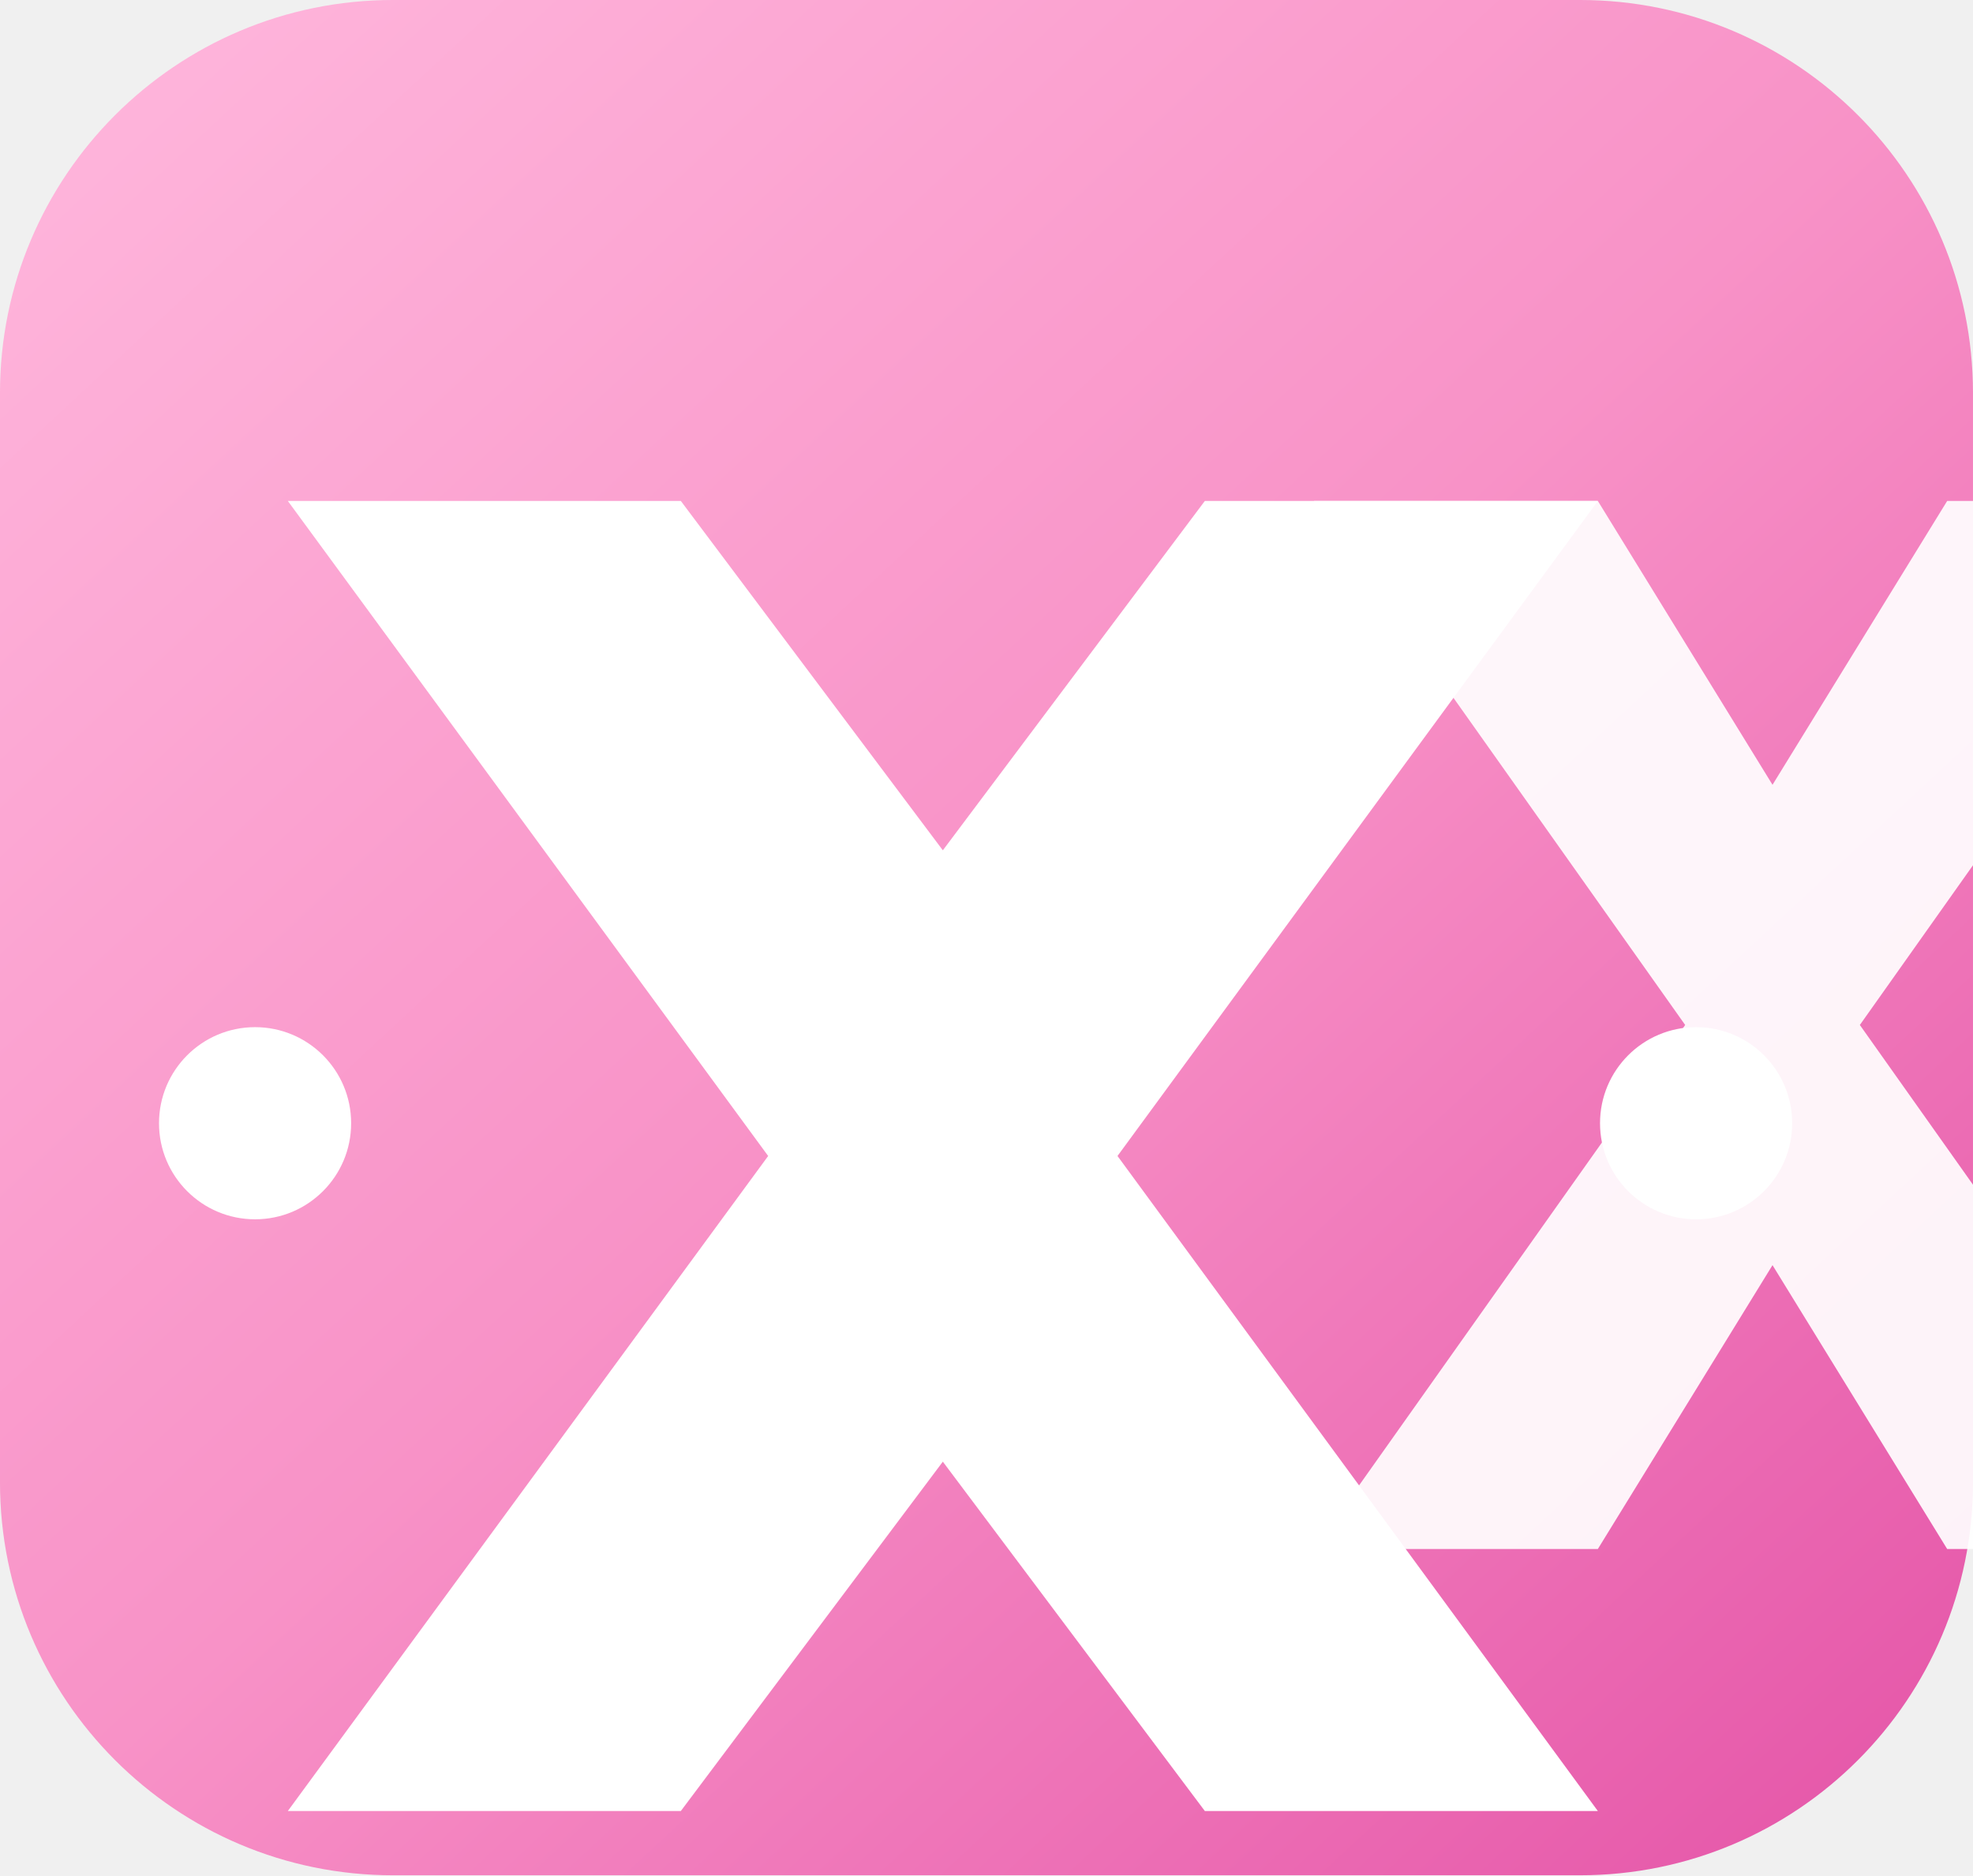
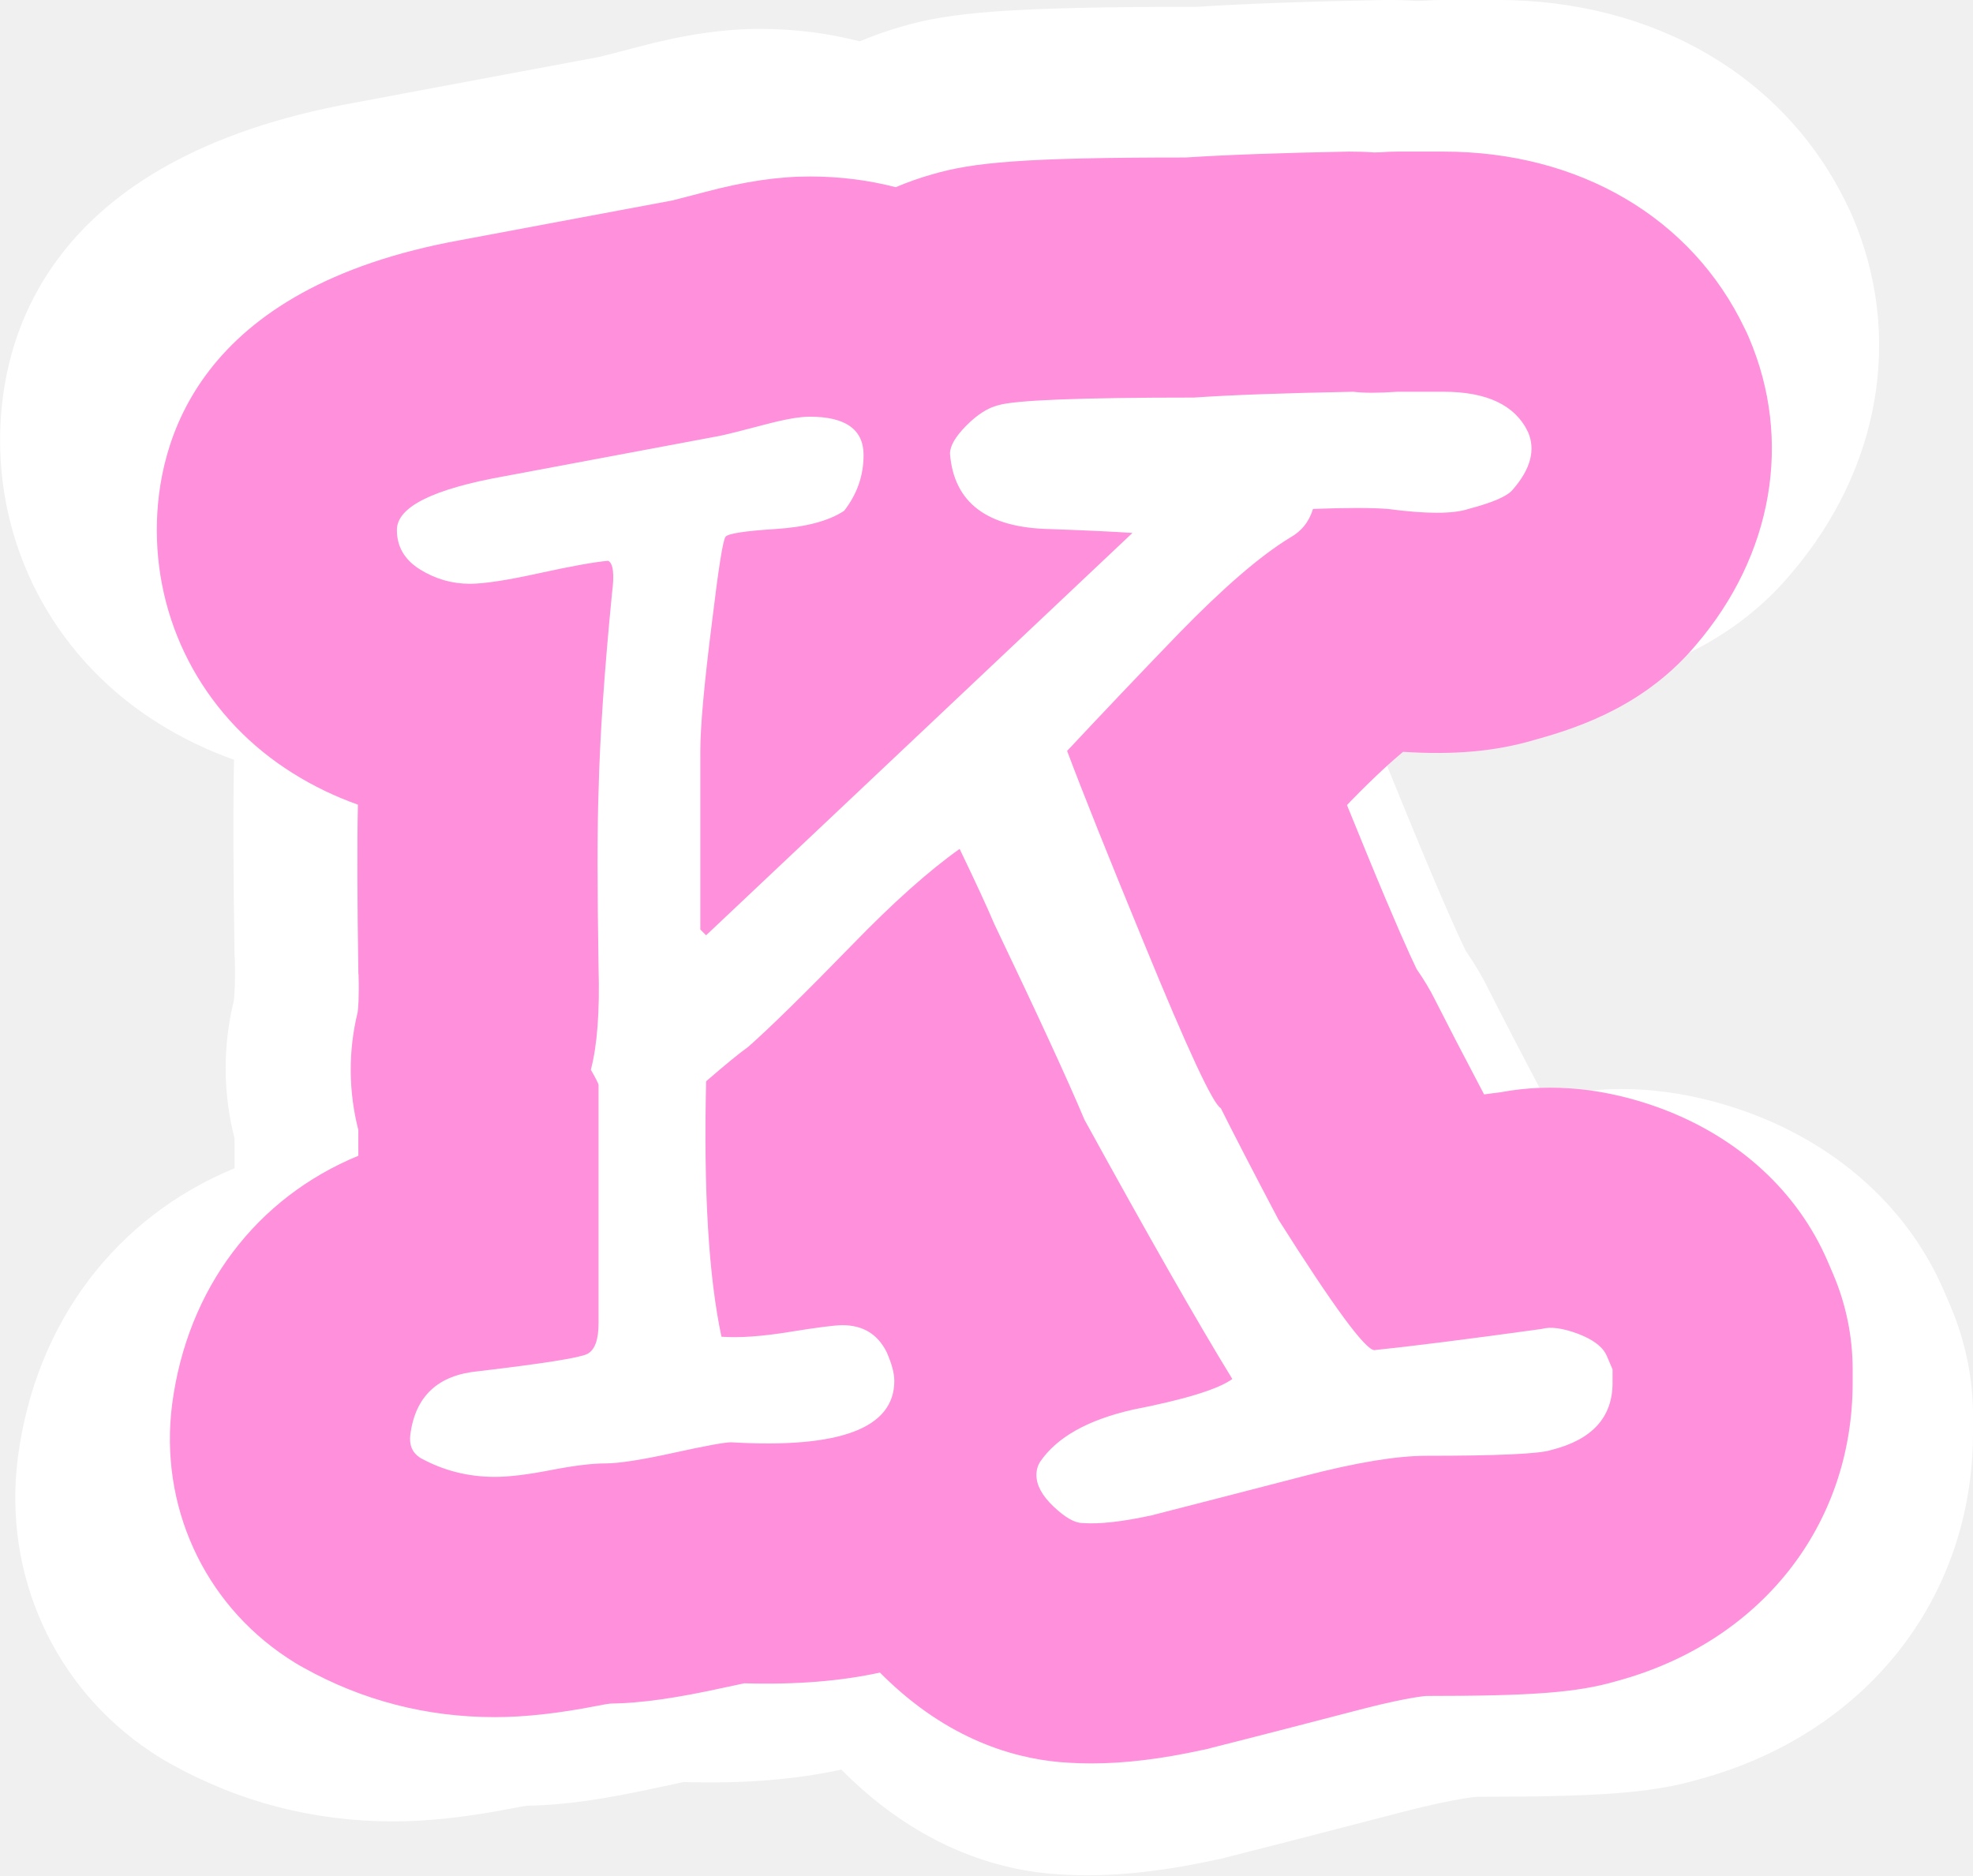
- <svg xmlns="http://www.w3.org/2000/svg" version="1.1" width="90.365" height="85.886" viewBox="0 0 90.365 85.886">
-   <defs>
-     <linearGradient id="pinkBar" x1="0%" y1="0%" x2="100%" y2="100%">
-       <stop offset="0%" stop-color="#ffb8dd" />
-       <stop offset="50%" stop-color="#f892c7" />
-       <stop offset="100%" stop-color="#e453a7" />
-     </linearGradient>
-   </defs>
+ <svg xmlns="http://www.w3.org/2000/svg" version="1.1" width="90.365" height="85.886" viewBox="0,0,90.365,85.886">
  <g transform="translate(-194.8175,-137.0571)">
-     <rect x="194.817" y="137.057" width="90.365" height="85.886" rx="18" fill="url(#pinkBar)" />
-     <path d="M208 160h18l12 16 12-16h18l-22 30 22 30h-18l-12-16-12 16h-18l22-30-22-30z" fill="#ffffff" />
-     <path d="M255 160h13l8 13 8-13h13l-17 24 17 24h-13l-8-13-8 13h-13l17-24-17-24z" fill="#ffffff" opacity="0.92" />
-     <circle cx="206.5" cy="188.5" r="4.4" fill="#ffffff" />
-     <circle cx="272.5" cy="188.5" r="4.4" fill="#ffffff" />
+     <g stroke="none" stroke-miterlimit="10">
+       <g fill="#ffffff">
+         <path d="M285.183,201.943v0.721c0,7.621 -4.921,13.822 -12.577,15.893c-2.117,0.617 -4.514,0.791 -10.145,0.791c0,0 -0.919,0.058 -3.281,0.663c-2.781,0.721 -5.503,1.431 -8.179,2.106c-0.151,0.047 -0.291,0.081 -0.442,0.105c-2.222,0.489 -4.165,0.721 -5.945,0.721c-0.396,0 -0.791,-0.012 -1.163,-0.035c-2.571,-0.128 -6.143,-1.047 -9.633,-4.351c-0.163,-0.151 -0.314,-0.302 -0.465,-0.454c-2.094,0.454 -4.456,0.652 -7.225,0.57c-0.291,0.058 -0.64,0.14 -1.035,0.221c-2.594,0.57 -4.444,0.838 -6.108,0.861c-0.116,0.012 -0.349,0.047 -0.745,0.128c-2.036,0.396 -3.816,0.593 -5.41,0.593c-3.63,0 -7.062,-0.884 -10.203,-2.641c-0.302,-0.163 -0.582,-0.337 -0.861,-0.524c-4.468,-2.955 -6.818,-8.133 -6.131,-13.496c0.814,-6.224 4.526,-11.029 9.924,-13.252v-1.373c-0.524,-2.036 -0.547,-4.2 -0.035,-6.283c0.023,-0.175 0.081,-0.768 0.047,-1.978c-0.012,-0.058 -0.012,-0.116 -0.012,-0.163c-0.058,-3.828 -0.07,-6.76 -0.023,-8.912c-1.21,-0.43 -2.373,-0.989 -3.467,-1.675c-4.549,-2.839 -7.248,-7.679 -7.248,-12.961c0,-4.677 2.106,-12.903 16.207,-15.451c2.501,-0.465 6.248,-1.175 11.251,-2.106c0.337,-0.081 0.907,-0.233 1.71,-0.442c2.141,-0.57 3.932,-0.838 5.631,-0.838c1.652,0 3.176,0.209 4.572,0.57c0.64,-0.268 1.291,-0.5 1.955,-0.686c2.152,-0.628 4.758,-0.896 13.508,-0.896c2.152,-0.14 5.003,-0.244 8.679,-0.314c0.454,0 0.919,0.012 1.373,0.047c0.105,0 0.221,-0.012 0.361,-0.012c0.291,-0.023 0.57,-0.035 0.861,-0.035h2.455c7.237,0 13.24,3.525 16.056,9.436c0.081,0.151 0.151,0.314 0.221,0.477c2.339,5.468 1.28,11.588 -2.827,16.381c-2.583,3.071 -5.899,4.316 -8.586,5.049c-2.071,0.617 -4.305,0.814 -7.016,0.64c-0.535,0.442 -1.443,1.245 -2.792,2.629c-0.07,0.07 -0.128,0.14 -0.198,0.209c0.314,0.78 0.663,1.606 1.012,2.478c1.547,3.77 2.339,5.515 2.699,6.259c0.372,0.535 0.721,1.105 1.012,1.699c0.593,1.175 1.454,2.839 2.583,4.98c0.279,-0.035 0.582,-0.081 0.884,-0.116c2.746,-0.512 5.666,-0.209 8.598,0.884c4.107,1.547 7.225,4.421 8.819,8.109l0.314,0.733c0.675,1.594 1.024,3.304 1.024,5.038z" />
+         <path d="M272.082,201.229c0.205,0.478 0.307,0.717 0.307,0.717c0,0 0,0.24 0,0.716c0,1.843 -1.091,3.037 -3.274,3.582c-0.613,0.205 -2.832,0.307 -6.651,0.307c-1.571,0 -3.736,0.358 -6.499,1.075c-2.763,0.716 -5.475,1.417 -8.136,2.098c-1.571,0.343 -2.797,0.478 -3.683,0.411c-0.41,0 -0.921,-0.29 -1.535,-0.87c-0.614,-0.578 -0.921,-1.141 -0.921,-1.688c0,-0.271 0.067,-0.511 0.205,-0.717c0.887,-1.295 2.524,-2.215 4.913,-2.763c2.796,-0.546 4.569,-1.091 5.32,-1.637c-1.842,-3.002 -4.469,-7.607 -7.879,-13.816c-0.888,-2.113 -2.492,-5.594 -4.81,-10.438c-0.343,-0.818 -0.956,-2.149 -1.843,-3.992c-1.637,1.161 -3.549,2.866 -5.731,5.117c-2.525,2.593 -4.366,4.4 -5.526,5.424c-0.477,0.342 -1.227,0.955 -2.251,1.842c-0.137,5.868 0.135,10.405 0.818,13.611c0.955,0.069 2.165,-0.017 3.633,-0.257c1.466,-0.237 2.405,-0.358 2.814,-0.358c1.091,0 1.875,0.478 2.354,1.432c0.271,0.614 0.41,1.126 0.41,1.535c0,2.525 -2.9,3.617 -8.699,3.274c-0.342,0 -1.366,0.19 -3.07,0.563c-1.707,0.376 -2.917,0.562 -3.633,0.562c-0.716,0 -1.688,0.121 -2.917,0.359c-1.229,0.24 -2.218,0.358 -2.968,0.358c-1.432,0 -2.763,-0.341 -3.992,-1.024c-0.41,-0.271 -0.581,-0.682 -0.511,-1.229c0.266,-2.046 1.472,-3.173 3.611,-3.376c3.475,-0.41 5.414,-0.717 5.815,-0.921c0.401,-0.205 0.604,-0.75 0.604,-1.637c0,-0.613 0,-1.569 0,-2.866c0,-1.364 0,-2.319 0,-2.866v-6.959c0,-0.067 -0.137,-0.341 -0.411,-0.818c0.341,-1.295 0.477,-3.104 0.411,-5.424c-0.07,-4.298 -0.07,-7.437 0,-9.416c0.067,-2.866 0.307,-6.378 0.716,-10.541c0.136,-1.024 0.067,-1.602 -0.205,-1.739c-0.752,0.069 -1.979,0.291 -3.683,0.664c-1.707,0.376 -2.934,0.562 -3.685,0.562c-0.956,0 -1.842,-0.256 -2.661,-0.767c-0.818,-0.511 -1.229,-1.21 -1.229,-2.099c0,-1.227 1.91,-2.183 5.731,-2.866c2.524,-0.476 6.345,-1.191 11.462,-2.149c0.341,-0.067 1.16,-0.271 2.456,-0.614c1.024,-0.271 1.807,-0.41 2.354,-0.41c1.909,0 2.866,0.683 2.866,2.048c0,1.091 -0.346,2.081 -1.037,2.968c-0.828,0.547 -2.056,0.869 -3.676,0.971c-1.623,0.102 -2.504,0.24 -2.642,0.411c-0.138,0.171 -0.378,1.688 -0.723,4.554c-0.415,3.274 -0.621,5.561 -0.621,6.857c0,0.752 0,2.251 0,4.503c0,2.184 0,3.855 0,5.014l0.307,0.308l22.719,-21.439c-0.956,-0.067 -2.422,-0.136 -4.4,-0.207c-3.344,-0.067 -5.117,-1.407 -5.322,-4.017c0,-0.412 0.29,-0.91 0.869,-1.495c0.579,-0.584 1.141,-0.945 1.689,-1.083c0.885,-0.275 4.365,-0.412 10.438,-0.412c1.978,-0.137 4.81,-0.24 8.493,-0.309c0.546,0.07 1.332,0.07 2.354,0c1.159,0 1.979,0 2.456,0c2.318,0 3.82,0.717 4.504,2.15c0.41,0.955 0.134,1.979 -0.82,3.07c-0.272,0.342 -1.059,0.683 -2.354,1.024c-0.818,0.272 -2.25,0.272 -4.297,0c-0.889,-0.067 -2.218,-0.067 -3.991,0c-0.205,0.683 -0.615,1.194 -1.23,1.535c-1.571,0.955 -3.547,2.661 -5.936,5.116c-1.979,2.048 -3.957,4.129 -5.936,6.243c0.819,2.184 2.183,5.595 4.094,10.234c2.319,5.664 3.685,8.597 4.094,8.8c0.682,1.366 1.704,3.344 3.07,5.936c2.933,4.64 4.638,6.959 5.117,6.959c1.977,-0.205 4.945,-0.578 8.903,-1.126c0.477,-0.135 1.125,-0.051 1.945,0.256c0.819,0.311 1.33,0.703 1.535,1.18z" />
+       </g>
+       <path d="M279.67,199.77v0.62c0,6.55 -4.23,11.88 -10.81,13.66c-1.82,0.53 -3.88,0.68 -8.72,0.68c0,0 -0.79,0.05 -2.82,0.57c-2.39,0.62 -4.73,1.23 -7.03,1.81c-0.13,0.04 -0.25,0.07 -0.38,0.09c-1.91,0.42 -3.58,0.62 -5.11,0.62c-0.34,0 -0.68,-0.01 -1,-0.03c-2.21,-0.11 -5.28,-0.9 -8.28,-3.74c-0.14,-0.13 -0.27,-0.26 -0.4,-0.39c-1.8,0.39 -3.83,0.56 -6.21,0.49c-0.25,0.05 -0.55,0.12 -0.89,0.19c-2.23,0.49 -3.82,0.72 -5.25,0.74c-0.1,0.01 -0.3,0.04 -0.64,0.11c-1.75,0.34 -3.28,0.51 -4.65,0.51c-3.12,0 -6.07,-0.76 -8.77,-2.27c-0.26,-0.14 -0.5,-0.29 -0.74,-0.45c-3.84,-2.54 -5.86,-6.99 -5.27,-11.6c0.7,-5.35 3.89,-9.48 8.53,-11.39v-1.18c-0.45,-1.75 -0.47,-3.61 -0.03,-5.4c0.02,-0.15 0.07,-0.66 0.04,-1.7c-0.01,-0.05 -0.01,-0.1 -0.01,-0.14c-0.05,-3.29 -0.06,-5.81 -0.02,-7.66c-1.04,-0.37 -2.04,-0.85 -2.98,-1.44c-3.91,-2.44 -6.23,-6.6 -6.23,-11.14c0,-4.02 1.81,-11.09 13.93,-13.28c2.15,-0.4 5.37,-1.01 9.67,-1.81c0.29,-0.07 0.78,-0.2 1.47,-0.38c1.84,-0.49 3.38,-0.72 4.84,-0.72c1.42,0 2.73,0.18 3.93,0.49c0.55,-0.23 1.11,-0.43 1.68,-0.59c1.85,-0.54 4.09,-0.77 11.61,-0.77c1.85,-0.12 4.3,-0.21 7.46,-0.27c0.39,0 0.79,0.01 1.18,0.04c0.09,0 0.19,-0.01 0.31,-0.01c0.25,-0.02 0.49,-0.03 0.74,-0.03h2.11c6.22,0 11.38,3.03 13.8,8.11c0.07,0.13 0.13,0.27 0.19,0.41c2.01,4.7 1.1,9.96 -2.43,14.08c-2.22,2.64 -5.07,3.71 -7.38,4.34c-1.78,0.53 -3.7,0.7 -6.03,0.55c-0.46,0.38 -1.24,1.07 -2.4,2.26c-0.06,0.06 -0.11,0.12 -0.17,0.18c0.27,0.67 0.57,1.38 0.87,2.13c1.33,3.24 2.01,4.74 2.32,5.38c0.32,0.46 0.62,0.95 0.87,1.46c0.51,1.01 1.25,2.44 2.22,4.28c0.24,-0.03 0.5,-0.07 0.76,-0.1c2.36,-0.44 4.87,-0.18 7.39,0.76c3.53,1.33 6.21,3.8 7.58,6.97l0.27,0.63c0.58,1.37 0.88,2.84 0.88,4.33z" fill="#ff90dc" />
+       <path d="M268.41,199.157c0.176,0.411 0.264,0.616 0.264,0.616c0,0 0,0.206 0,0.615c0,1.584 -0.938,2.61 -2.814,3.079c-0.527,0.176 -2.434,0.264 -5.717,0.264c-1.35,0 -3.211,0.308 -5.586,0.924c-2.375,0.615 -4.706,1.218 -6.993,1.803c-1.35,0.295 -2.404,0.411 -3.166,0.353c-0.352,0 -0.792,-0.249 -1.319,-0.748c-0.528,-0.497 -0.792,-0.981 -0.792,-1.451c0,-0.233 0.058,-0.439 0.176,-0.616c0.762,-1.113 2.169,-1.904 4.223,-2.375c2.403,-0.469 3.927,-0.938 4.573,-1.407c-1.583,-2.58 -3.841,-6.538 -6.772,-11.875c-0.763,-1.816 -2.142,-4.808 -4.134,-8.972c-0.295,-0.703 -0.822,-1.847 -1.584,-3.431c-1.407,0.998 -3.05,2.463 -4.926,4.398c-2.17,2.229 -3.753,3.782 -4.75,4.662c-0.41,0.294 -1.055,0.821 -1.935,1.583c-0.118,5.044 0.116,8.943 0.703,11.699c0.821,0.059 1.861,-0.015 3.123,-0.221c1.26,-0.204 2.067,-0.308 2.419,-0.308c0.938,0 1.612,0.411 2.023,1.231c0.233,0.528 0.352,0.968 0.352,1.319c0,2.17 -2.493,3.109 -7.477,2.814c-0.294,0 -1.174,0.163 -2.639,0.484c-1.467,0.323 -2.507,0.483 -3.123,0.483c-0.615,0 -1.451,0.104 -2.507,0.309c-1.056,0.206 -1.906,0.308 -2.551,0.308c-1.231,0 -2.375,-0.293 -3.431,-0.88c-0.352,-0.233 -0.499,-0.586 -0.439,-1.056c0.229,-1.759 1.265,-2.727 3.104,-2.902c2.987,-0.352 4.653,-0.616 4.998,-0.792c0.345,-0.176 0.519,-0.645 0.519,-1.407c0,-0.527 0,-1.349 0,-2.463c0,-1.172 0,-1.993 0,-2.463v-5.981c0,-0.058 -0.118,-0.293 -0.353,-0.703c0.293,-1.113 0.41,-2.668 0.353,-4.662c-0.06,-3.694 -0.06,-6.392 0,-8.093c0.058,-2.463 0.264,-5.482 0.615,-9.06c0.117,-0.88 0.058,-1.377 -0.176,-1.495c-0.646,0.059 -1.701,0.25 -3.166,0.571c-1.467,0.323 -2.522,0.483 -3.167,0.483c-0.822,0 -1.583,-0.22 -2.287,-0.659c-0.703,-0.439 -1.056,-1.04 -1.056,-1.804c0,-1.055 1.642,-1.876 4.926,-2.463c2.169,-0.409 5.454,-1.024 9.852,-1.847c0.293,-0.058 0.997,-0.233 2.111,-0.528c0.88,-0.233 1.553,-0.352 2.023,-0.352c1.641,0 2.463,0.587 2.463,1.76c0,0.938 -0.297,1.789 -0.891,2.551c-0.712,0.47 -1.767,0.747 -3.16,0.835c-1.395,0.088 -2.152,0.206 -2.271,0.353c-0.119,0.147 -0.325,1.451 -0.621,3.914c-0.357,2.814 -0.534,4.78 -0.534,5.894c0,0.646 0,1.935 0,3.87c0,1.877 0,3.313 0,4.31l0.264,0.265l19.527,-18.427c-0.822,-0.058 -2.082,-0.117 -3.782,-0.178c-2.874,-0.058 -4.398,-1.209 -4.574,-3.453c0,-0.354 0.249,-0.782 0.747,-1.285c0.498,-0.502 0.981,-0.812 1.452,-0.931c0.761,-0.236 3.752,-0.354 8.972,-0.354c1.7,-0.118 4.134,-0.206 7.3,-0.266c0.469,0.06 1.145,0.06 2.023,0c0.996,0 1.701,0 2.111,0c1.992,0 3.283,0.616 3.871,1.848c0.352,0.821 0.115,1.701 -0.705,2.639c-0.234,0.294 -0.91,0.587 -2.023,0.88c-0.703,0.234 -1.934,0.234 -3.693,0c-0.764,-0.058 -1.906,-0.058 -3.43,0c-0.176,0.587 -0.529,1.026 -1.057,1.319c-1.35,0.821 -3.049,2.287 -5.102,4.397c-1.701,1.76 -3.401,3.549 -5.102,5.366c0.704,1.877 1.876,4.809 3.519,8.796c1.993,4.868 3.167,7.389 3.519,7.564c0.586,1.174 1.465,2.874 2.639,5.102c2.521,3.988 3.986,5.981 4.398,5.981c1.699,-0.176 4.25,-0.497 7.652,-0.968c0.41,-0.116 0.967,-0.044 1.672,0.22c0.704,0.267 1.143,0.604 1.319,1.014z" fill="#ffffff" />
+     </g>
  </g>
</svg>
